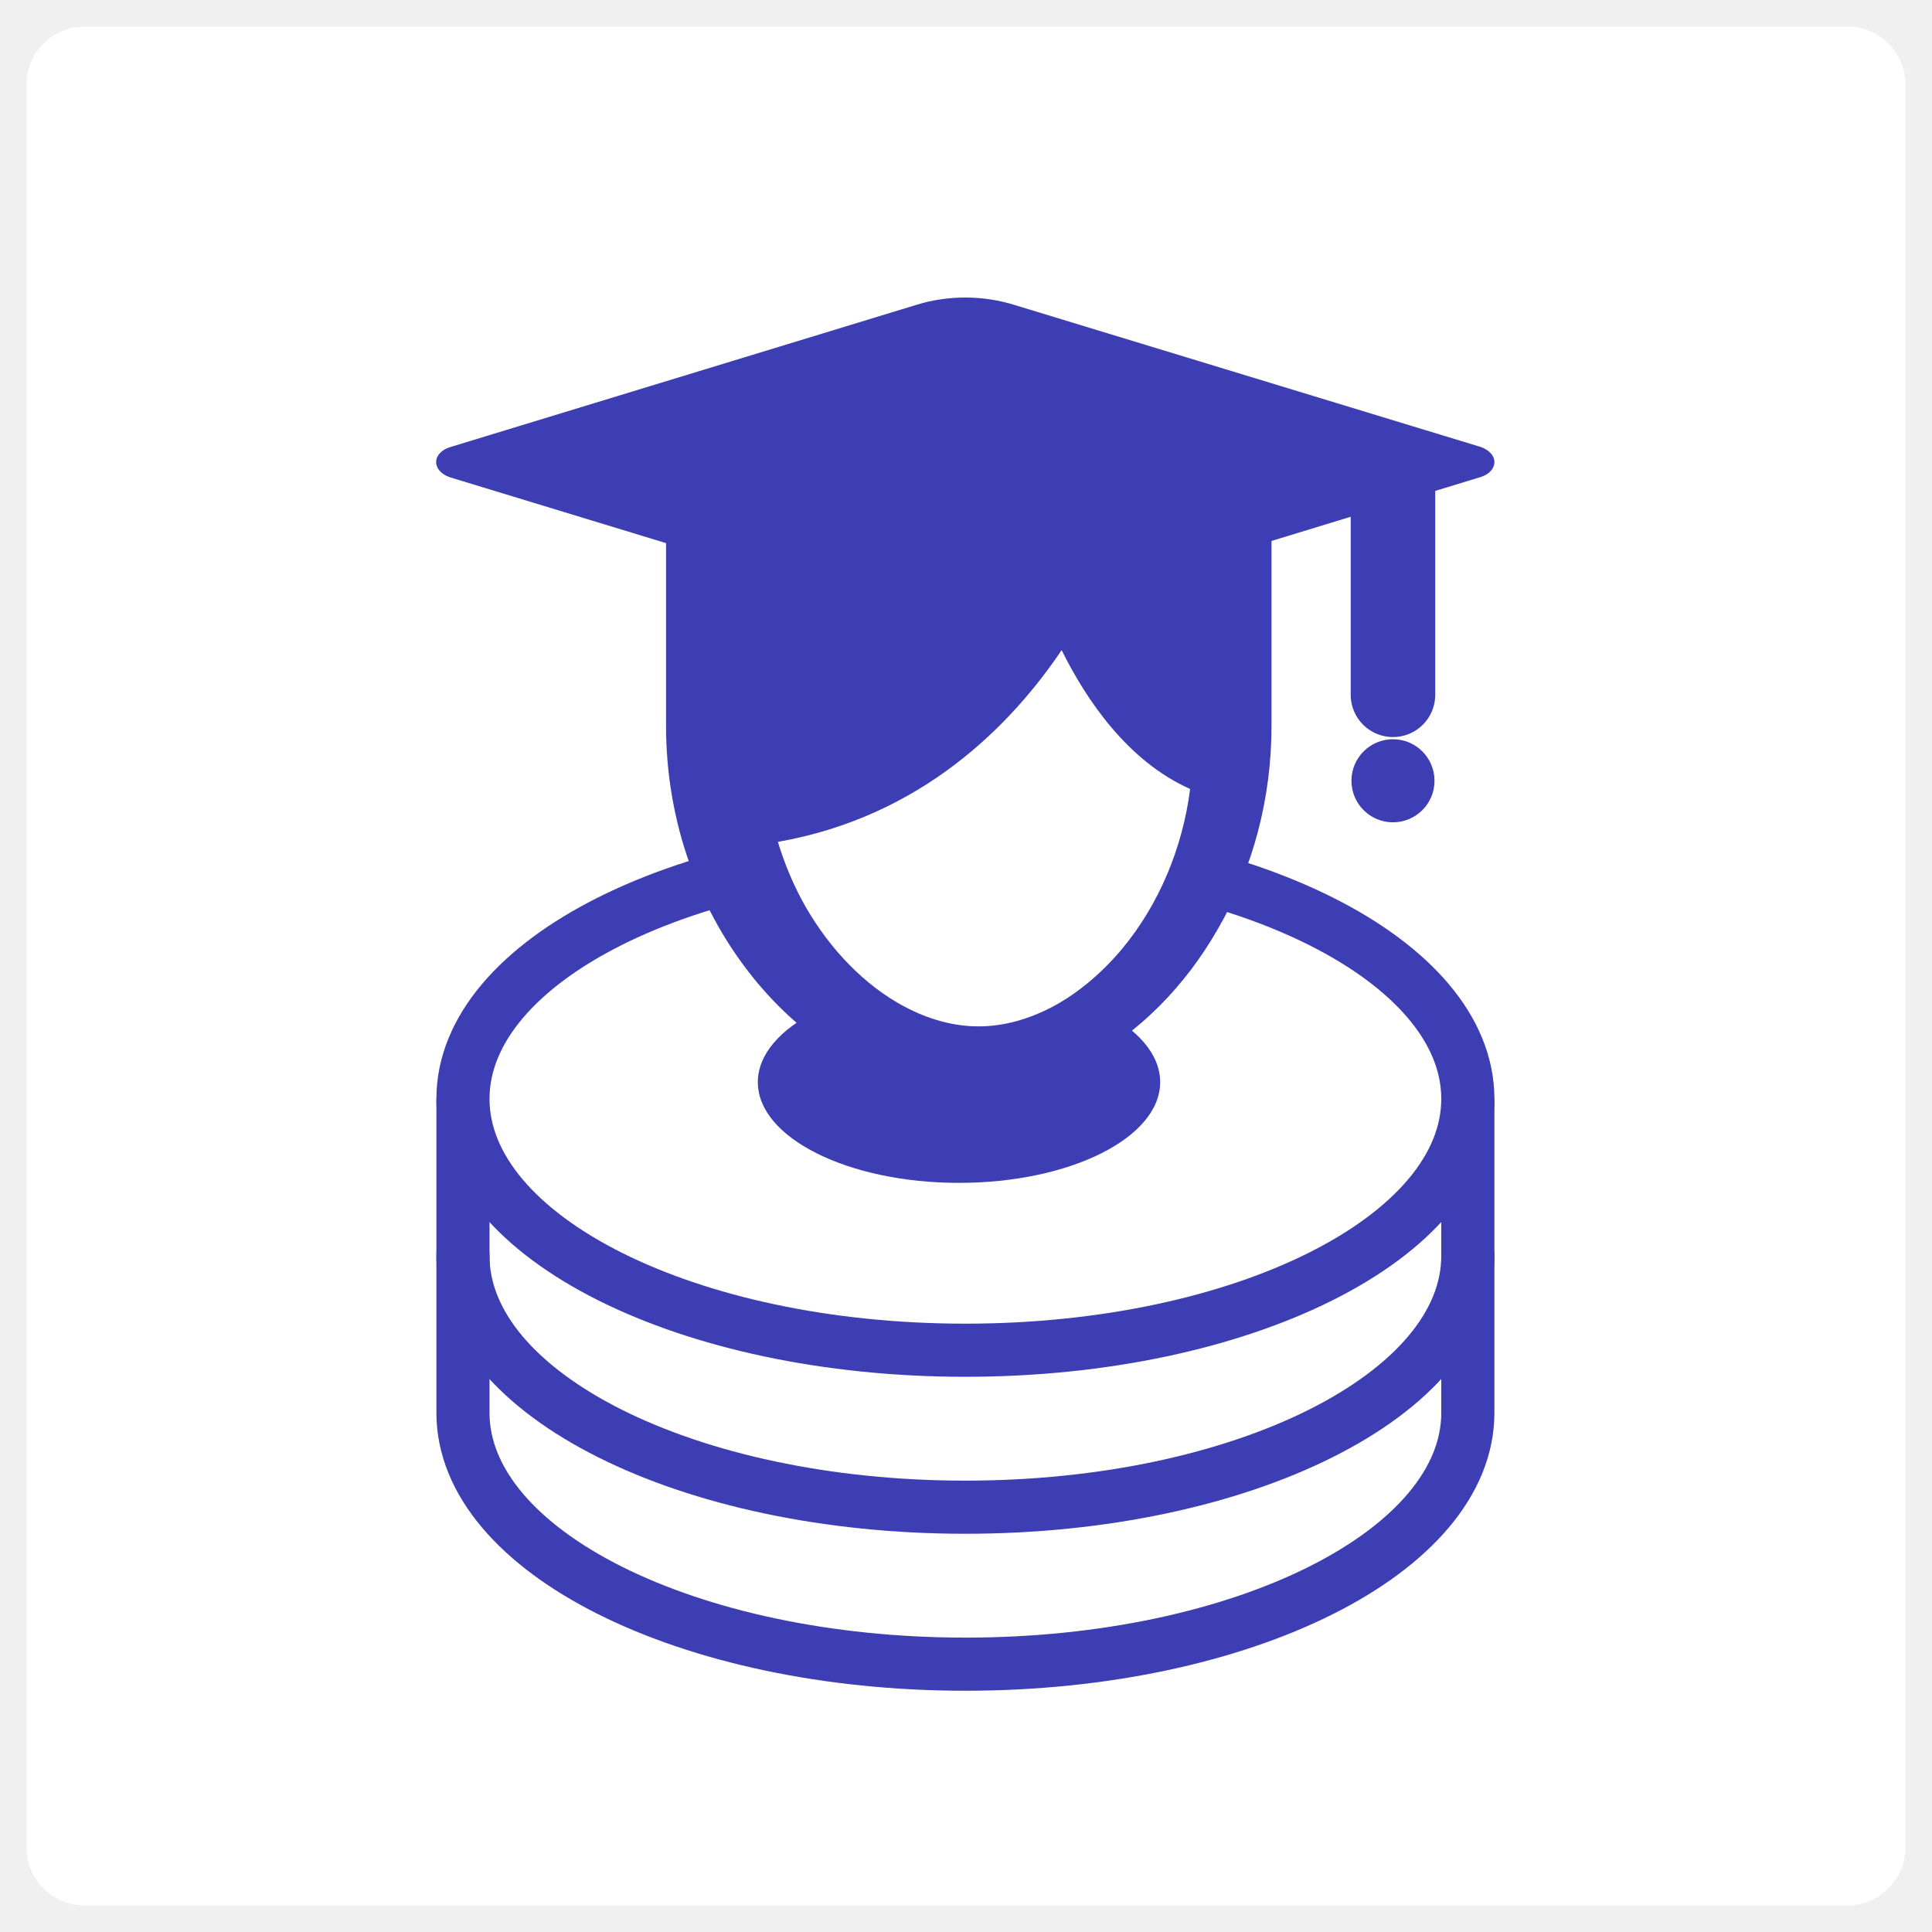
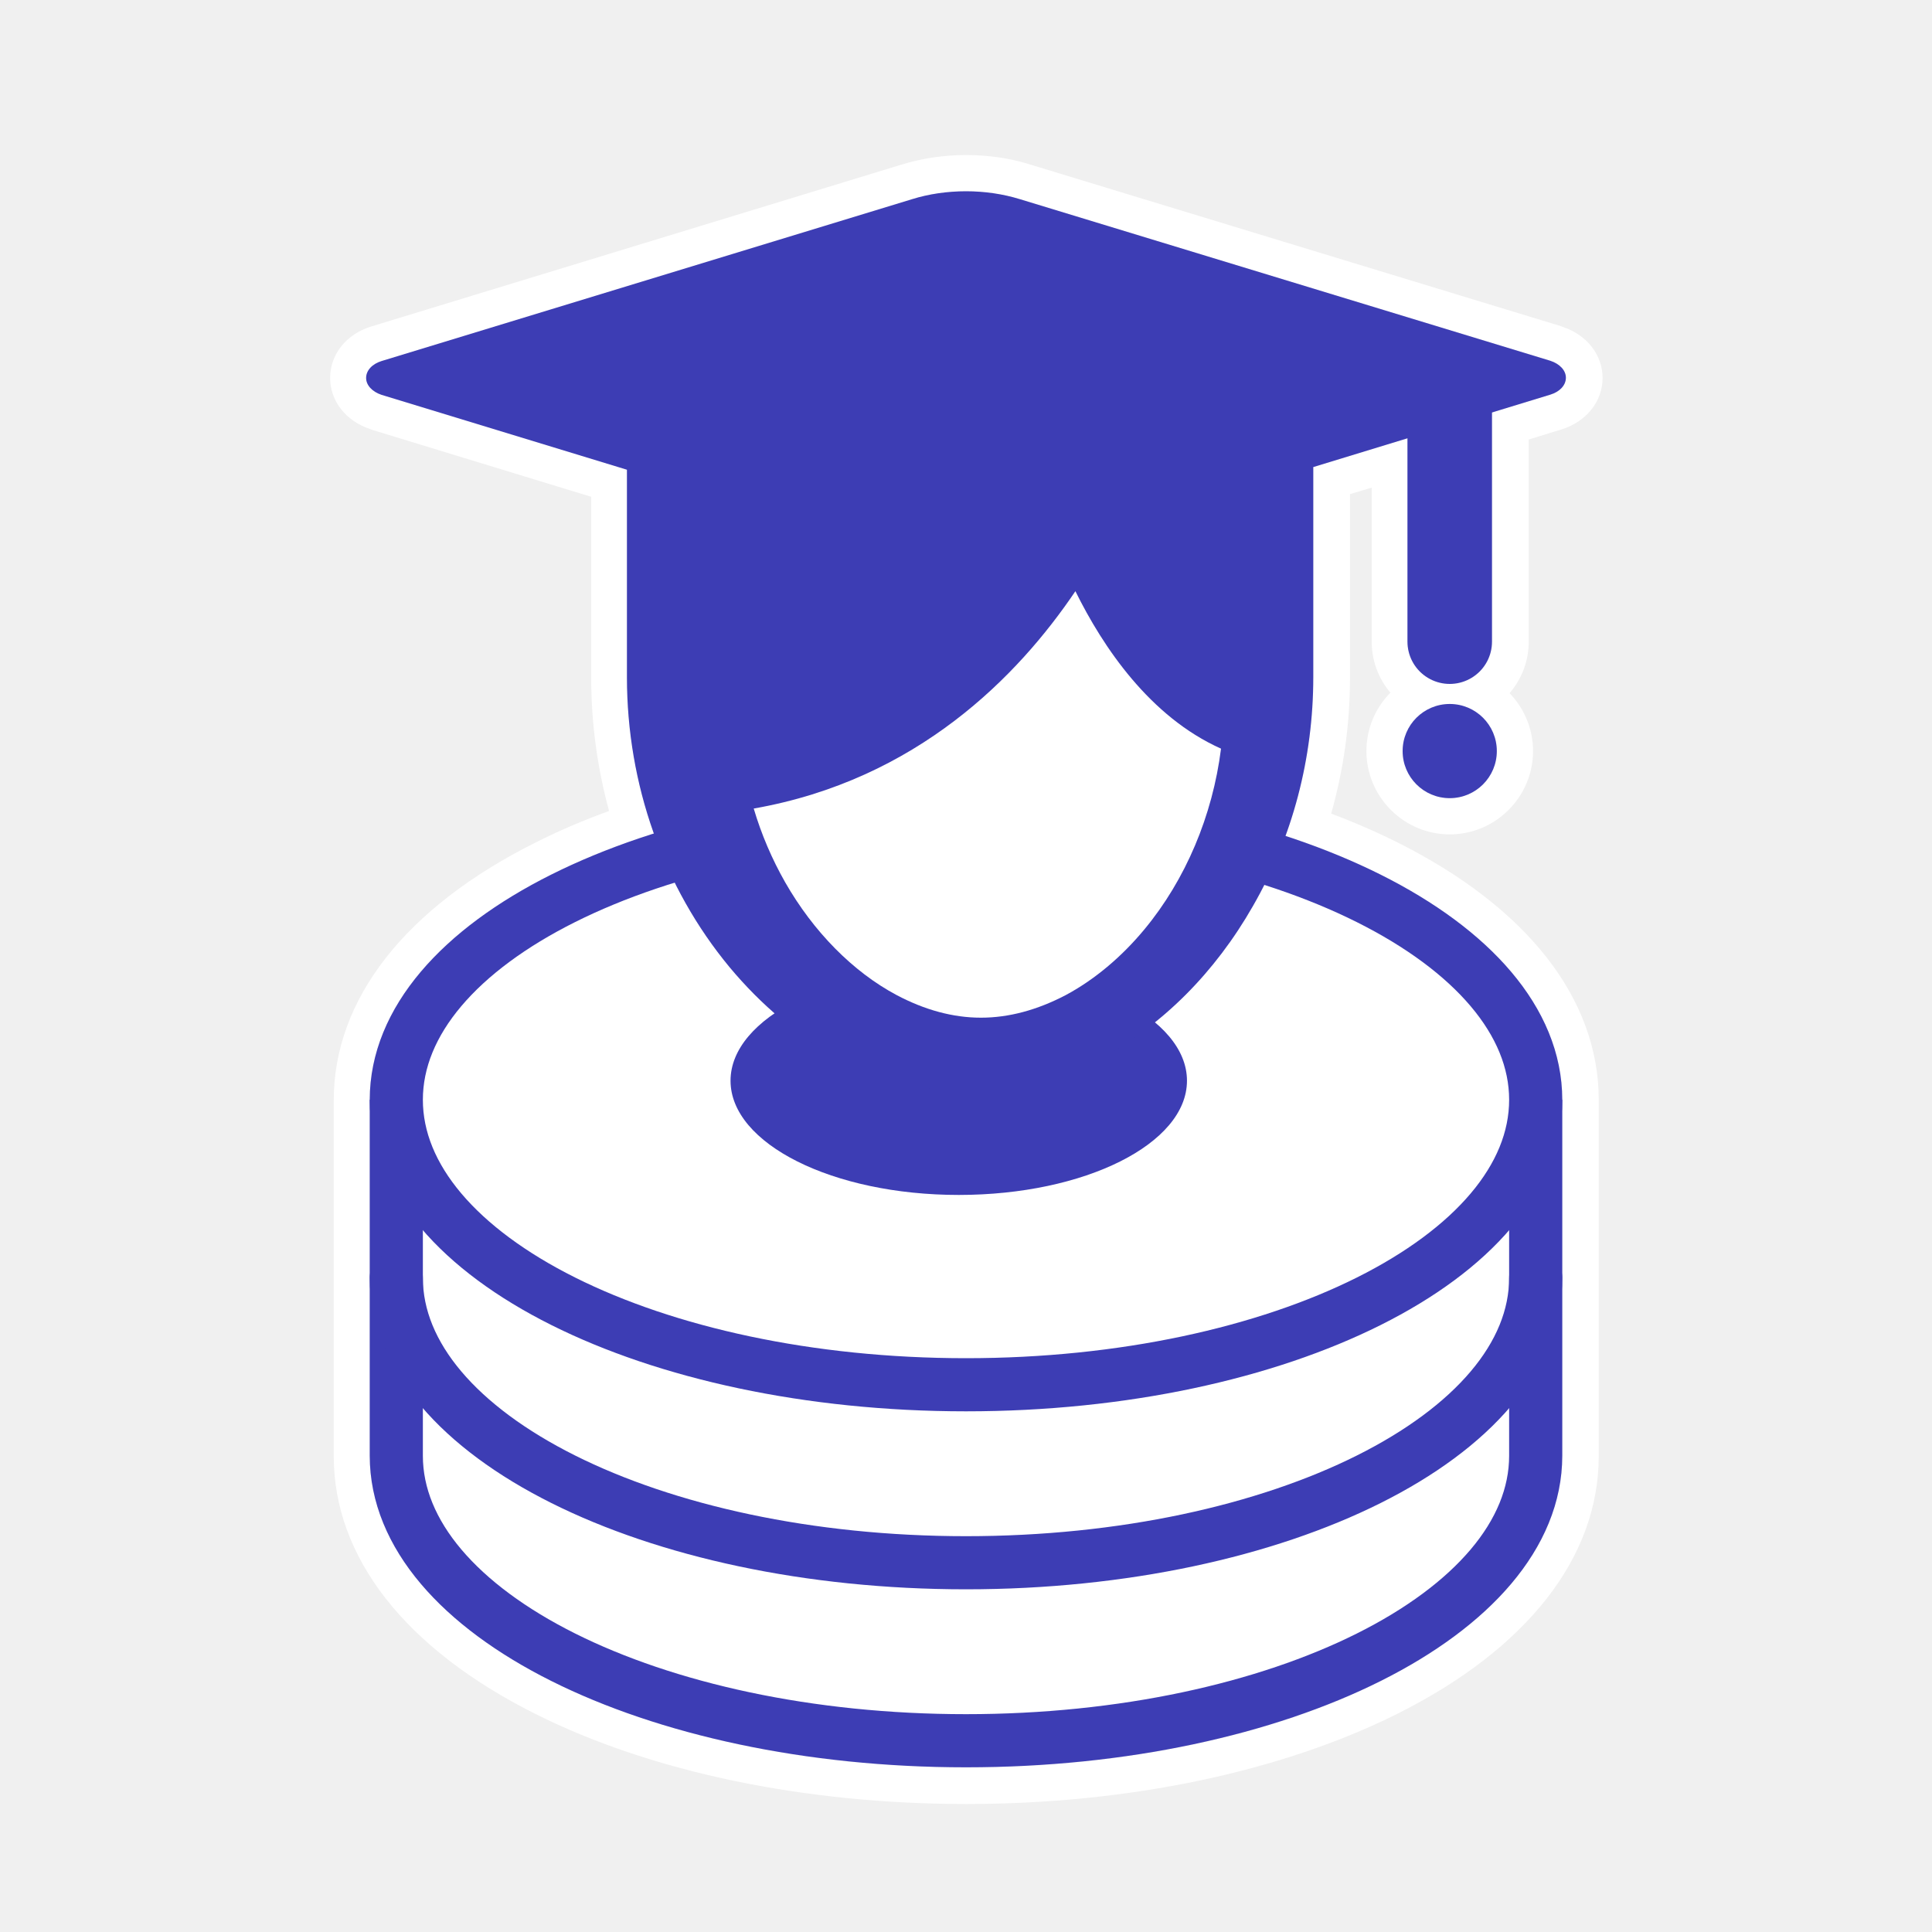
<svg xmlns="http://www.w3.org/2000/svg" version="1.1" x="0px" y="0px" viewBox="0 0 800 800" style="enable-background:new 0 0 800 800;" xml:space="preserve">
  <style type="text/css">
	.st0{fill:#FFFFFF;}
- 	.st1{display:none;fill:#005524;}
- 	.st2{fill:#FFFFFF;stroke:#3D3DB4;stroke-width:20;}
+ 	.st1{fill:#FFFFFF;stroke:#3D3DB4;stroke-width:22;}
+ 	.st2{fill:none;stroke:#3D3DB4;stroke-width:22;stroke-linecap:round;}
	.st3{fill:#3D3DB4;}
- 	.st4{fill:none;stroke:#3D3DB4;stroke-width:20;stroke-linecap:round;}
- 	.st5{display:none;}
- 	.st6{display:inline;}
- 	.st7{fill:url(#SVGID_1_);}
- 	.st8{display:inline;fill:none;stroke:#3D3DB4;stroke-width:20;stroke-linecap:round;stroke-miterlimit:10;}
- 	.st9{fill:#FFFFFF;stroke:#3D3DB4;stroke-width:22;}
- 	.st10{fill:none;stroke:#3D3DB4;stroke-width:22;stroke-linecap:round;}
- 	.st11{fill:none;stroke:#3D3DB4;stroke-width:20;stroke-linecap:round;stroke-linejoin:round;stroke-miterlimit:10;}
- 	.st12{fill:none;stroke:#3D3DB4;stroke-width:35;stroke-linecap:round;stroke-linejoin:round;stroke-miterlimit:10;}
+ 	.st4{fill:none;stroke:#3D3DB4;stroke-width:35;stroke-linecap:round;stroke-linejoin:round;stroke-miterlimit:10;}
</style>
-   <g id="Layer_1">
-     <g id="Bg">
-       <path class="st0" d="M35,789c-13.2,0-24-10.8-24-24V35c0-13.2,10.8-24,24-24h730c13.2,0,24,10.8,24,24v730c0,13.2-10.8,24-24,24    H35z" />
-     </g>
-     <circle class="st1" cx="400" cy="400" r="400" />
-     <g id="Old">
-       <g id="Database_Outline">
-         <path d="M399.7,354.5c-114.9,0-208.1,46.7-208.1,104.1l0,0v130c0,57.4,93.1,104.1,208.1,104.1S607.8,646,607.8,588.6v-130     C607.8,401.2,514.6,354.5,399.7,354.5z" />
-         <path class="st2" d="M607.8,458.5c0,57.4-93.1,104.1-208.1,104.1S191.7,516,191.7,458.5c0-57.4,93.1-104.1,208.1-104.1     S607.8,401.2,607.8,458.5z" />
-         <path class="st3" d="M480.4,451.6c0,23-37.3,41.7-83.3,41.7s-83.3-18.7-83.3-41.7s37.3-41.7,83.3-41.7S480.4,428.6,480.4,451.6z" />
-         <path class="st4" d="M607.8,523.5c0,57.4-93.1,104.1-208.1,104.1S191.7,581,191.7,523.5" />
+   <g id="Outline">
+     <g>
+       <g>
+         <path class="st0" d="M400,79.2c7.7,0,15.3,1.1,22.4,3.3L642,149.4c3.9,1.3,6.4,4,6.4,7c0,3.1-2.5,5.8-6.4,7l-24.2,7.4v94.9     c0,9.7-7.8,17.5-17.5,17.5c-9.7,0-17.5-7.8-17.5-17.5v-84.2l-39,11.9v87c0,22.6-3.9,44.9-11.5,65.7c14,4.6,27.3,10,39.4,16.1     c48.5,24.3,75.2,57.4,75.2,93.2v147.4c0,35.9-26.7,69-75.2,93.3c-46.1,23.1-107.1,35.8-171.7,35.8S274.3,719.1,228.3,696     c-48.5-24.3-75.2-57.4-75.2-93.3V455.4c0-35.9,26.7-69,75.2-93.3c13-6.5,27.3-12.2,42.5-17c-7.3-20.5-11.1-42.4-11.1-64.7v-85.9     l-101.6-31c-3.9-1.3-6.4-4-6.4-7c0-3.1,2.5-5.8,6.4-7l219.6-67C384.6,80.3,392.3,79.2,400,79.2 M400,64.2c-9.3,0-18.5,1.4-26.8,4     l-219.5,67c-10.4,3.2-17,11.6-17,21.3c0,9.5,6.5,17.9,16.7,21.2l0.2,0.1l0.2,0.1l91,27.8v74.8c0,18.8,2.5,37.3,7.4,55.3     c-10.7,3.9-21,8.3-30.5,13.1c-53.8,26.9-83.5,64.8-83.5,106.7v147.4c0,41.9,29.6,79.7,83.5,106.7     c48.1,24.1,111.5,37.3,178.4,37.3c67,0,130.3-13.3,178.4-37.3c53.8-26.9,83.5-64.8,83.5-106.7V455.4c0-41.8-29.6-79.7-83.4-106.6     c-8.6-4.3-17.8-8.3-27.4-11.9c5.2-18.3,7.8-37.2,7.8-56.4v-75.9l9-2.7v63.9c0,17.9,14.6,32.5,32.5,32.5s32.5-14.6,32.5-32.5     v-83.8l13.6-4.2c10.3-3.2,17-11.6,17-21.3c0-9.5-6.5-17.9-16.7-21.2l-0.2-0.1l-0.2-0.1L426.8,68.2     C418.3,65.5,409.3,64.2,400,64.2L400,64.2z" />
      </g>
-       <g id="Natural_brain" class="st5">
-         <g class="st6">
-           <linearGradient id="SVGID_1_" gradientUnits="userSpaceOnUse" x1="399.759" y1="333.957" x2="399.759" y2="766.274" gradientTransform="matrix(1 0 0 -1 0 800)">
-             <stop offset="0" style="stop-color:#FFFFFF" />
-             <stop offset="5.872645e-02" style="stop-color:#FFF3F3" />
-             <stop offset="0.164" style="stop-color:#FFD4D4" />
-             <stop offset="0.303" style="stop-color:#FFA2A2" />
-             <stop offset="0.47" style="stop-color:#FF5D5D" />
-             <stop offset="0.473" style="stop-color:#FF5C5C" />
-           </linearGradient>
-           <path class="st7" d="M622.3,263.8c-0.6-20.7-6.5-37.6-16.1-46.9c4.2-9.5,5.8-20.8,4.3-32c-1.5-11.7-6.2-22.1-12.9-29.3      c1.4-11-3.2-24.3-12.9-37.3c-10.4-13.9-27.8-27.7-45.2-30.5c-3.3-16.3-16.2-31-36.4-41.2c-14.1-7.1-30.7-11.4-46.6-12.1      c-17.5-0.8-32.3,2.7-42.9,10.2c-5.9,4.1-10.7,9.8-14.4,16.5c-3.6-6.8-8.4-12.4-14.3-16.5c-20.9-14.6-59.1-14.6-88.9-0.1      c-20.8,10.2-33.8,25.5-37,43.5c-18.7,3.7-37,19.3-47.1,33.6c-8.5,12.1-12.3,24.1-10.8,34.3c-14.1,16.8-17.4,42.1-8.3,61.7      c-9.7,10.8-15.3,25.9-15.9,43.4c-0.9,28.9,11.7,59.7,33,80.3c11,10.7,25.5,15.4,37,17.5c9.3,19.5,31.4,32.1,44.3,38.1      c15.6,7.2,35.4,12.9,51.8,12.9c2.6,0,5.2-0.2,7.6-0.4c4.2,17.5,9.9,30.5,17.3,39.7c9,11.2,20.6,16.9,34.6,16.9      c31.6,0,43-26.3,49.4-56.6c2.3,0.3,4.7,0.4,7.2,0.4c14.7,0,33.2-4.8,50.4-13.4c12.6-6.4,34-19.8,42.3-40.5      c13.3-2.6,25.5-7.1,35.4-13.4C614.4,325.5,623.1,290.6,622.3,263.8z" />
-         </g>
-         <g class="st6">
-           <path class="st3" d="M344.1,33.6c15.9,0,30.7,3.7,41.2,11c5.9,4.1,10.7,9.7,14.3,16.5c3.6-6.8,8.5-12.3,14.4-16.5      c9.7-6.8,22.8-10.3,38.3-10.3c1.5,0,3.1,0,4.7,0.1c15.9,0.7,32.5,5,46.6,12.1c20.2,10.1,33.2,24.9,36.4,41.2      c17.4,2.8,34.7,16.7,45.2,30.5c9.7,13,14.3,26.2,12.9,37.3c6.7,7.2,11.4,17.6,12.9,29.3c1.4,11.2-0.1,22.5-4.3,32      c9.6,9.3,15.4,26.1,16.1,46.9c0.8,26.9-7.9,61.7-34.8,78.6c-10,6.3-22,10.8-35.4,13.4c-8.4,20.8-29.7,34.1-42.3,40.5      c-17.3,8.7-35.6,13.4-50.4,13.4c-2.6,0-4.9-0.2-7.2-0.4c-6.4,30.3-17.8,56.6-49.4,56.6c-13.9,0-25.6-5.6-34.6-16.9      c-7.4-9.3-13.1-22.2-17.3-39.7c-2.4,0.4-4.9,0.4-7.6,0.4c-16.3,0-36.2-5.7-51.8-12.9c-12.9-6-34.9-18.6-44.3-38.1      c-11.5-2-25.9-6.7-37-17.5c-21.3-20.6-33.9-51.3-33-80.3c0.5-17.5,6.1-32.6,15.9-43.4c-9.2-19.7-5.9-44.9,8.3-61.7      c-1.4-10.2,2.3-22.2,10.8-34.3c10.1-14.3,28.4-29.9,47.1-33.6c3.3-18,16.2-33.3,37-43.5C311.2,37.2,328.2,33.6,344.1,33.6       M344.1,20.4c-18.3,0-37.4,4.4-53.6,12.3c-21.3,10.5-36,26.1-42.1,44.6c-20.5,7-37.7,23.5-47,36.8c-9,12.8-13.6,25.8-13.5,37.8      c-6.6,9.3-10.8,20.3-12.4,32.2c-1.4,10.8-0.5,21.5,2.6,31.4c-8.6,12.3-13.5,27.9-14,45.2c-1,32.5,13.2,67.1,37,90.2      c9.6,9.3,22.5,16,37.5,19.7c12.3,19.9,34.5,32.5,47.4,38.4c18.2,8.5,38.5,13.6,54.9,14.1c4.4,14.3,10,25.6,16.9,34.3      c11.5,14.3,27,21.9,44.9,21.9c18.9,0,34-7.5,44.8-22.3c6.3-8.6,11.1-19.5,15-34c16.4-0.6,35.6-5.9,53.2-14.8      c12.6-6.4,34.2-19.7,45.6-40.8c12.3-3.1,23.7-7.8,33.3-13.8c14.6-9.2,26.1-23.7,33.2-42c5.6-14.6,8.4-31.7,7.9-48.2      c-0.6-20.1-5.6-37.1-14.3-49.2c2.9-9.8,3.8-20.6,2.4-31c-1.6-12.2-6-23.4-12.5-32.1c-0.2-13-5.6-27.3-15.8-40.7      c-9.7-13-26.2-27.7-45.2-33.7c-6.3-16.9-20.6-31.7-41.1-42c-15.8-7.9-34.2-12.7-51.9-13.5c-1.8-0.1-3.5-0.1-5.2-0.1      c-18.2,0-34,4.4-45.9,12.8c-2.4,1.7-4.6,3.5-6.7,5.6c-2.1-2-4.3-3.9-6.7-5.6C380.5,25.1,363.2,20.4,344.1,20.4L344.1,20.4z" />
-         </g>
-         <path class="st8" d="M252.8,351.6c12.3,34.8,80.1,57.2,104.1,48.2" />
-         <path class="st8" d="M546.1,348.7c-10.4,36.5-75.3,60.3-100.2,51" />
-         <path class="st8" d="M315.7,339.7c12.9,9.1,35,30.1,41.1,60c8.2,40.5,23.1,58.2,45.9,58.2c22.8,0,35.2-14.7,43.2-58.2     c4.6-25,12.6-57.4,39.1-57.4" />
-         <path class="st8" d="M202.9,219.1c-28.7,24.5-21.4,83.3,12.9,116.5c9.5,9.3,23.2,14.2,37,16c22.2,2.8,46.5-2.6,63-11.6     c10.1-5.6,17.4-12.5,19.3-19.8" />
-         <path class="st8" d="M296.2,120.1c5.5-10.3,17.5-16.1,29.5-7.2c12.1,8.9,6.4,29.9,11.6,43c5.1,13.1,30.8,20.4,44.3,5.5     c8.2-9,18.7-39.2,18-66.6c-0.4-17.9-6-34.7-18.9-43.7c-32.6-22.9-112-3.5-114.2,44c-27.8,1-63.9,39.8-56.4,63.2     c-14.6,14.6-19.4,41.5-7.1,60.9c30.4-11.9,18.9,14.5,29.5,46.3c10.8,32,61.7,26.2,74.1,30.9c12.4,4.7,17,16,28.5,23.8     c10.5,7.1,22.1,11.9,33.7,7.5c24.3-9.3,30.2-69.3,12-93.8" />
-         <path class="st8" d="M311.2,213.6c-4.1,1.5-15.2,17-28.5,13" />
-         <path class="st8" d="M244.4,190.2c-2-9.5,3.2-18.2,9.4-24.5c11.6-9.4,30.2-7.7,40.7,1.6c10.5,9.3,10.1,26.7,16.8,46.4     c4.9,14.1,12.3,24.3,18.9,30.1c19.1,16.7,43.1,0.5,50.8-10c7.7-10.5,6.4-55.9,0.8-72.5" />
-         <path class="st8" d="M596.1,219.1c25.3,13.9,27.4,91.2-12.9,116.5c-10.8,6.8-23.8,11.1-37.1,13.1c-24.4,3.8-43.2,2.2-61.1-6.4     c-7.8-3.7-20.8-17-22.5-23.3" />
-         <path class="st8" d="M502.9,120.1c-5.5-10.3-17.5-16.1-29.5-7.2c-12.1,8.9-6.4,29.9-11.6,43c-5.1,13.1-30.8,20.4-44.3,5.5     c-8.1-9-18.5-39.2-18-66.6c0.4-18.1,5.9-34.6,18.9-43.7c32.6-22.9,113.1,0.9,114.2,44c27.9-0.8,63.9,39.8,56.4,63.2     c14.7,11.9,19.4,41.5,7.1,60.9c-30.4-11.9-14.2,16.4-29.5,46.3c-15.5,30.3-58.3,22.4-74.1,30.9c-7.9,4.2-18.3,14.9-29.9,22.8     c-10,6.8-21,11.6-32.3,8.5c-25.6-7-31-63.9-12-93.8" />
-         <path class="st8" d="M487.9,214.1c4.1,1.5,15.4,16.6,28.8,12.5" />
-         <path class="st8" d="M555,190.2c2-9.5-3.2-18.2-9.4-24.5c-11.6-9.4-31.2-7.7-40.7,1.6c-9.4,9.3-10.2,27.1-17,46.8     c-4.9,14-12.1,24.1-18.6,29.6c-19.5,16.7-43.1,0.5-50.8-10c-7.7-10.5-6.4-55.9-0.8-72.5" />
+       <g>
+         <path class="st0" d="M600.3,291.5c10.8,0,19.5,8.7,19.5,19.5c0,10.8-8.7,19.5-19.5,19.5s-19.5-8.7-19.5-19.5     C580.8,300.2,589.5,291.5,600.3,291.5 M600.3,276.5c-19,0-34.5,15.5-34.5,34.5s15.5,34.5,34.5,34.5s34.5-15.5,34.5-34.5     S619.3,276.5,600.3,276.5L600.3,276.5z" />
      </g>
    </g>
-     <path class="st9" d="M191.7,455v130c0,57.4,93.1,104.1,208.1,104.1S607.8,642.4,607.8,585V455" />
-     <path class="st10" d="M607.8,520c0,57.4-93.1,104.1-208.1,104.1S191.7,577.4,191.7,520" />
-     <path class="st9" d="M607.8,455c0,57.4-93.1,104.1-208.1,104.1S191.7,512.4,191.7,455s93.1-104.1,208.1-104.1   S607.8,397.7,607.8,455z" />
-     <path class="st3" d="M480.4,448.1c0,23-37.3,41.7-83.3,41.7s-83.3-18.7-83.3-41.7s37.3-41.7,83.3-41.7S480.4,425,480.4,448.1z" />
-     <path class="st11" d="M383.3,515.4" />
-     <line class="st12" x1="576.8" y1="203.8" x2="576.8" y2="287.7" />
-     <circle class="st3" cx="576.8" cy="323.3" r="17.2" />
-     <g id="Layer_2_1_">
-       <path class="st3" d="M613.2,197.5c3.4-1.1,5.6-3.4,5.6-6.2c0-2.6-2.2-5-5.6-6.2l-193.7-59c-6.3-1.9-13-2.9-19.8-2.9    s-13.6,1-19.8,2.9l-193.7,59.1c-3.4,1.1-5.6,3.4-5.6,6.2c0,2.6,2.2,5,5.6,6.2l89.6,27.3v75.8c0,39.2,13.3,76.7,37.5,105.9    c11.6,13.9,25,25.1,39.7,33c15.7,8.4,31.8,12.6,48.2,12.6c16.3,0,32.5-4.2,48.2-12.6c22.1-11.9,41.3-31,55.1-55.3    c14.5-25.1,22-54.1,22-83.6v-76.7L613.2,197.5z" />
-       <path class="st0" d="M405.2,425c-10.2,0-20.6-2.8-30.9-8.3c-15.9-8.5-30.3-23.1-40.7-41.2c-4.8-8.4-8.6-17.4-11.5-26.9    c59.7-10.5,96.6-48.4,117.5-79.4c10.1,20.4,27.2,45.9,53.2,57.5c-3.1,24.5-13,47.9-28,66c-8.5,10.2-18.4,18.5-28.8,24.1    C425.7,422.2,415.4,425,405.2,425z" />
-     </g>
-     <g id="Layer_4">
- 	</g>
  </g>
-   <g id="Layer_2">
- </g>
+   <g id="Logo">
+     <path class="st1" d="M164.1,455.4v147.4c0,65.1,105.6,118,235.9,118s235.9-52.9,235.9-118V455.4" />
+     <path class="st2" d="M635.9,529.1c0,65.1-105.6,118-235.9,118s-235.9-52.9-235.9-118" />
+     <path class="st1" d="M635.9,455.4c0,65.1-105.6,118-235.9,118s-235.9-52.9-235.9-118s105.6-118,235.9-118S635.9,390.4,635.9,455.4z   " />
+     <path class="st3" d="M491.5,447.5c0,26.1-42.3,47.3-94.5,47.3s-94.5-21.2-94.5-47.3c0-26.1,42.3-47.3,94.5-47.3   S491.5,421.4,491.5,447.5z" />
+     <line class="st4" x1="600.3" y1="170.6" x2="600.3" y2="265.7" />
+     <circle class="st3" cx="600.3" cy="311" r="19.5" />
+     <path class="st3" d="M642,163.4c3.9-1.2,6.4-3.9,6.4-7c0-3-2.5-5.7-6.4-7L422.4,82.5c-7.1-2.2-14.7-3.3-22.4-3.3   s-15.4,1.1-22.4,3.3l-219.6,67c-3.9,1.2-6.4,3.9-6.4,7c0,3,2.5,5.7,6.4,7l101.6,31v85.9c0,44.4,15.1,87,42.5,120.1   c13.2,15.8,28.3,28.5,45,37.4c17.8,9.5,36.1,14.3,54.6,14.3s36.9-4.8,54.6-14.3c25.1-13.5,46.8-35.2,62.5-62.7   c16.4-28.5,25-61.3,25-94.8v-87L642,163.4z" />
+     <path class="st0" d="M406.2,421.4c-11.6,0-23.3-3.2-35-9.4c-18-9.6-34.4-26.2-46.1-46.7c-5.4-9.5-9.8-19.7-13-30.5   c67.7-11.9,109.5-54.9,133.2-90c11.4,23.1,30.8,52,60.3,65.2c-3.5,27.8-14.7,54.3-31.7,74.8c-9.6,11.6-20.9,21-32.7,27.3   C429.5,418.2,417.8,421.4,406.2,421.4z" />
+   </g>
</svg>
